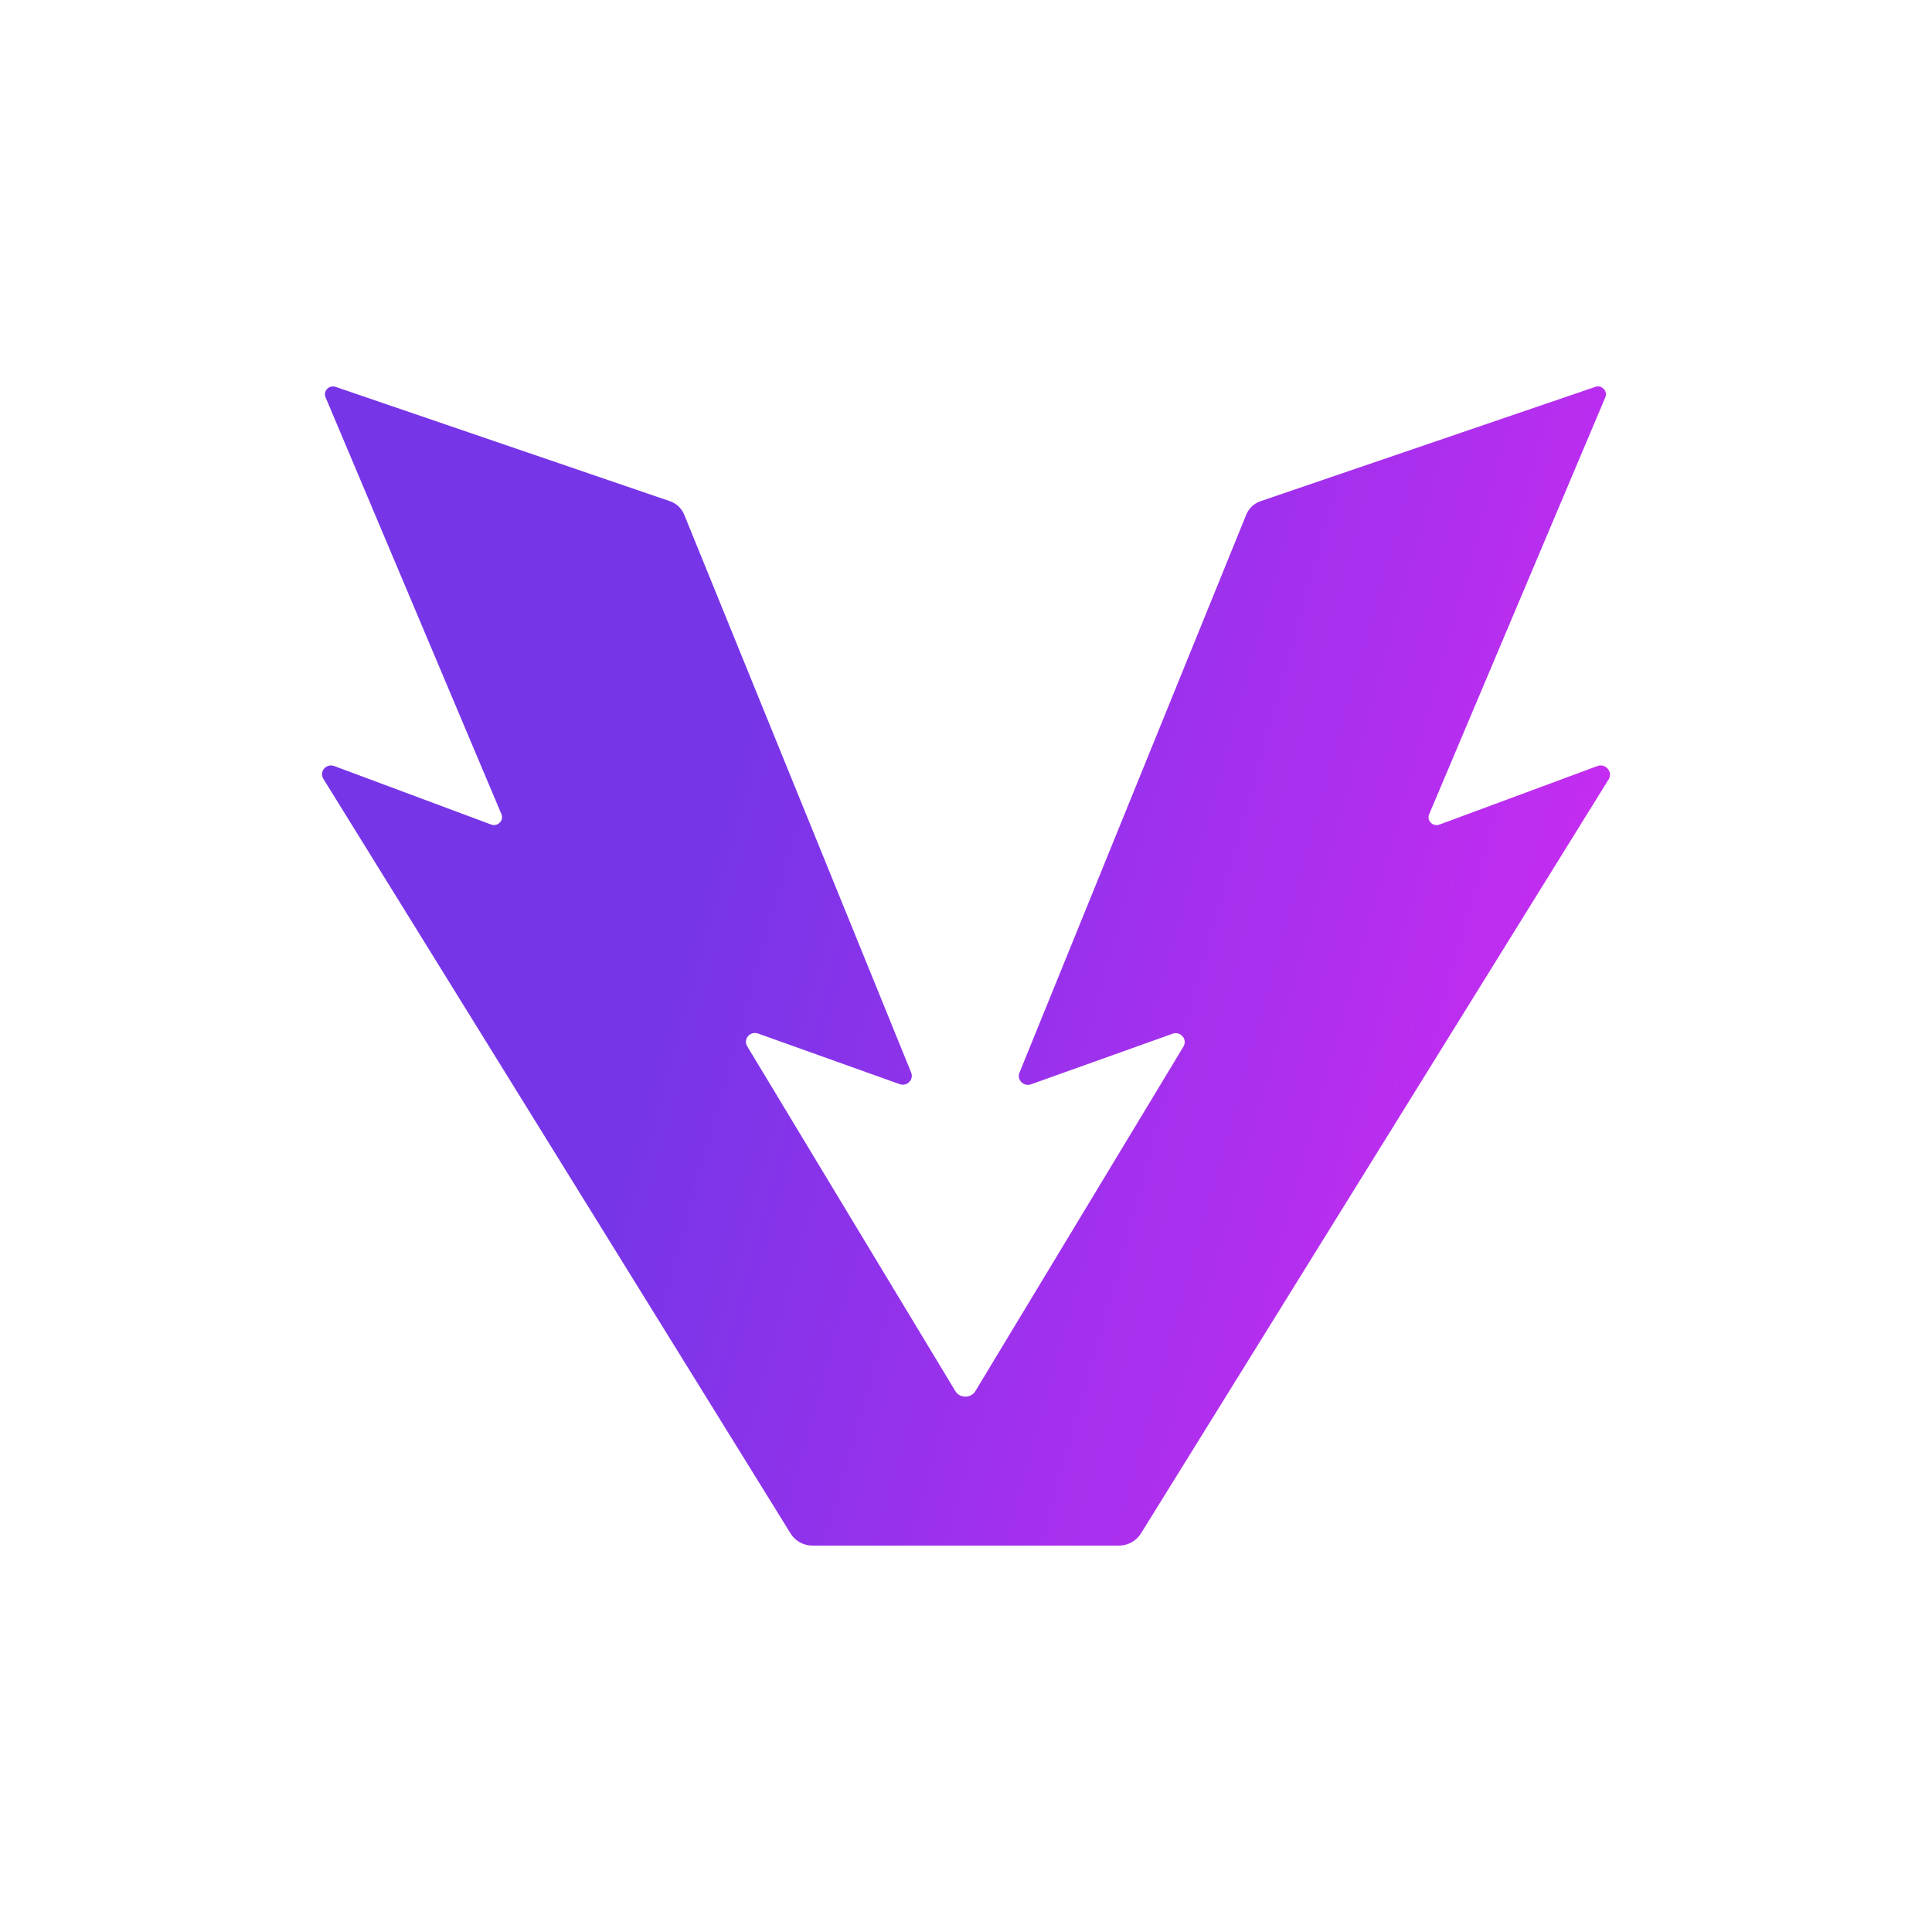
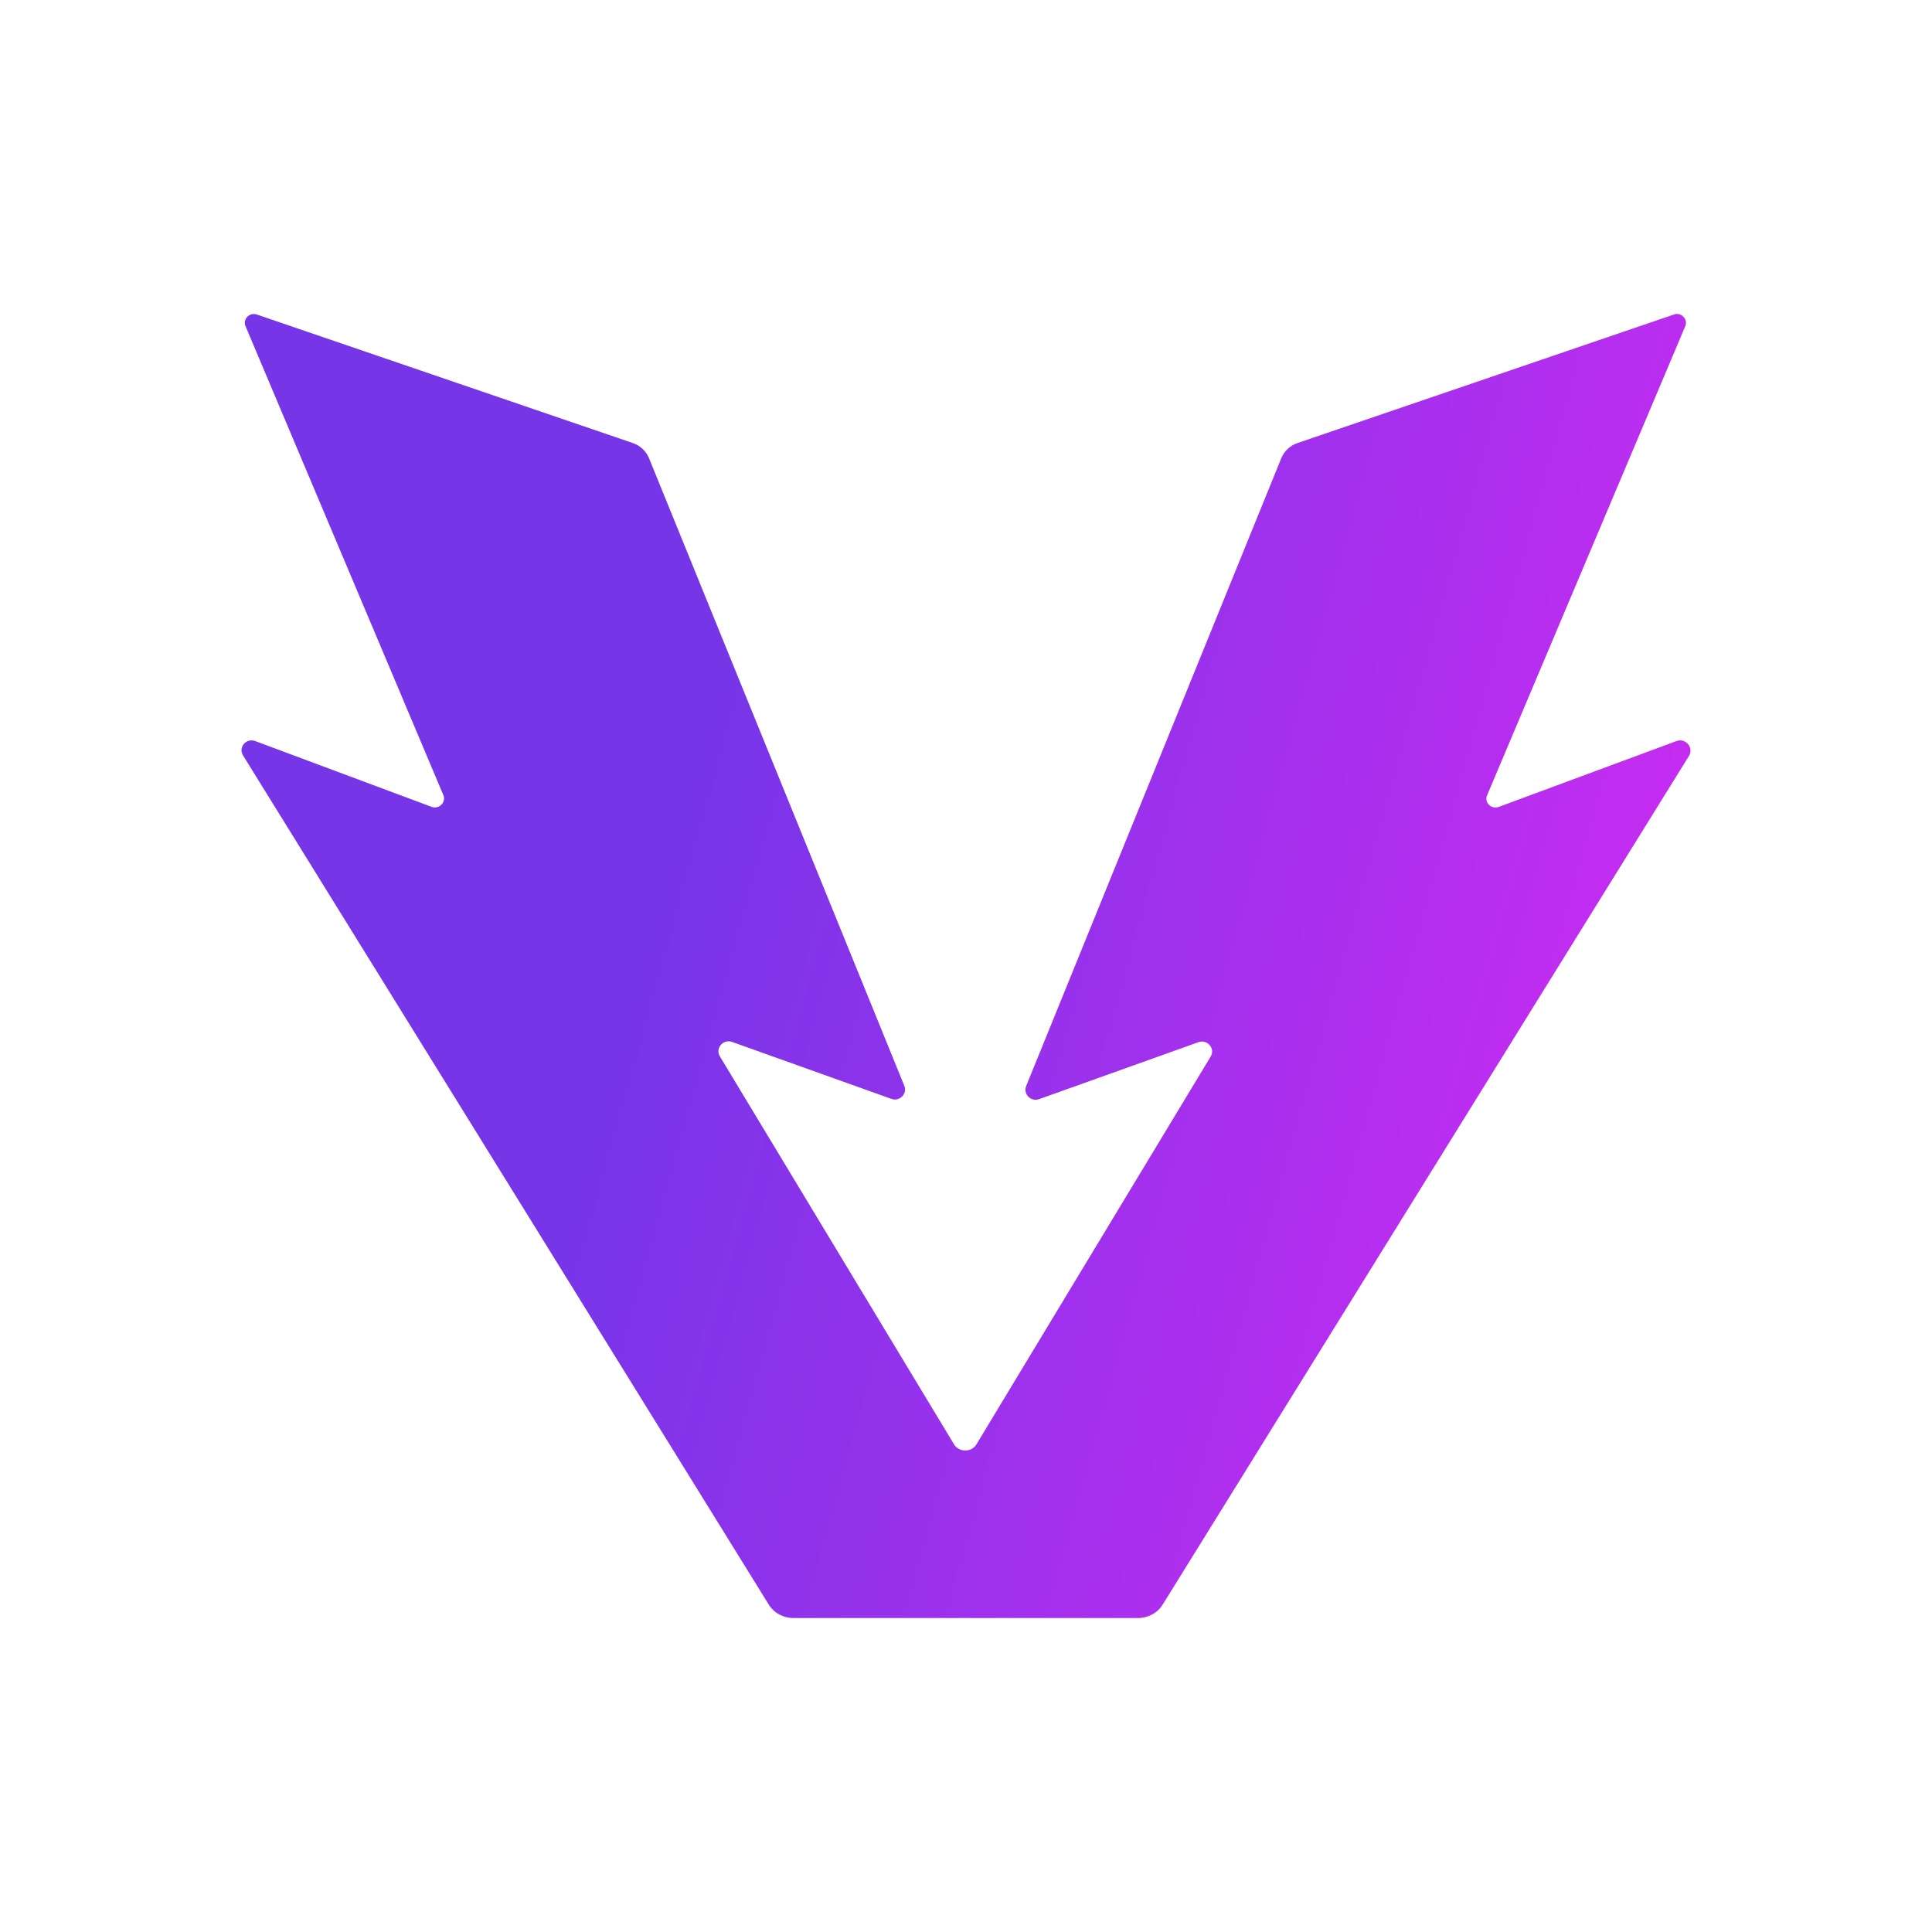
<svg xmlns="http://www.w3.org/2000/svg" width="24" height="24" viewBox="0 0 24 24" fill="none">
-   <path d="M19.844 9.516L17.882 10.243C17.799 10.273 17.719 10.194 17.754 10.114L19.942 4.935C19.974 4.857 19.897 4.777 19.817 4.806L15.659 6.226C15.579 6.253 15.514 6.314 15.482 6.392L12.664 13.326C12.629 13.414 12.717 13.502 12.807 13.47L14.567 12.841C14.664 12.807 14.754 12.909 14.702 13L12.117 17.28C12.062 17.373 11.922 17.373 11.867 17.28L9.282 12.997C9.229 12.909 9.317 12.804 9.417 12.839L11.177 13.468C11.267 13.5 11.354 13.412 11.319 13.324L8.499 6.392C8.467 6.314 8.404 6.255 8.322 6.226L4.169 4.806C4.087 4.779 4.012 4.857 4.044 4.935L6.229 10.114C6.262 10.192 6.182 10.273 6.102 10.243L4.152 9.516C4.052 9.48 3.962 9.585 4.017 9.675L9.822 19.051C9.879 19.144 9.982 19.2 10.094 19.2H13.899C14.009 19.2 14.114 19.144 14.172 19.051L19.987 9.675C20.034 9.585 19.944 9.48 19.844 9.516Z" fill="url(#paint0_linear_328_61679)" />
+   <path d="M20.825 9.206L18.617 10.024C18.524 10.056 18.434 9.969 18.474 9.878L20.935 4.052C20.971 3.965 20.884 3.874 20.794 3.907L16.117 5.504C16.027 5.534 15.954 5.603 15.917 5.691L12.747 13.492C12.708 13.591 12.806 13.69 12.908 13.654L14.888 12.946C14.997 12.908 15.099 13.023 15.04 13.124L12.131 17.94C12.07 18.045 11.912 18.045 11.85 17.94L8.942 13.122C8.883 13.023 8.981 12.905 9.094 12.943L11.074 13.651C11.175 13.687 11.274 13.588 11.234 13.489L8.062 5.691C8.025 5.603 7.955 5.537 7.862 5.504L3.19 3.907C3.098 3.877 3.013 3.965 3.05 4.052L5.508 9.878C5.544 9.966 5.454 10.056 5.364 10.024L3.171 9.206C3.058 9.165 2.957 9.283 3.019 9.384L9.55 19.933C9.614 20.037 9.73 20.1 9.856 20.1H14.137C14.261 20.1 14.379 20.037 14.443 19.933L20.985 9.384C21.039 9.283 20.938 9.165 20.825 9.206Z" fill="url(#paint0_linear_328_61679)" />
  <defs>
-     <linearGradient id="paint0_linear_328_61679" x1="10.457" y1="4.8" x2="20.842" y2="7.698" gradientUnits="userSpaceOnUse">
+     <linearGradient id="paint0_linear_328_61679" x1="10.265" y1="3.9" x2="21.947" y2="7.16" gradientUnits="userSpaceOnUse">
      <stop stop-color="#7735E8" />
      <stop offset="1" stop-color="#C62CF1" />
    </linearGradient>
  </defs>
</svg>
